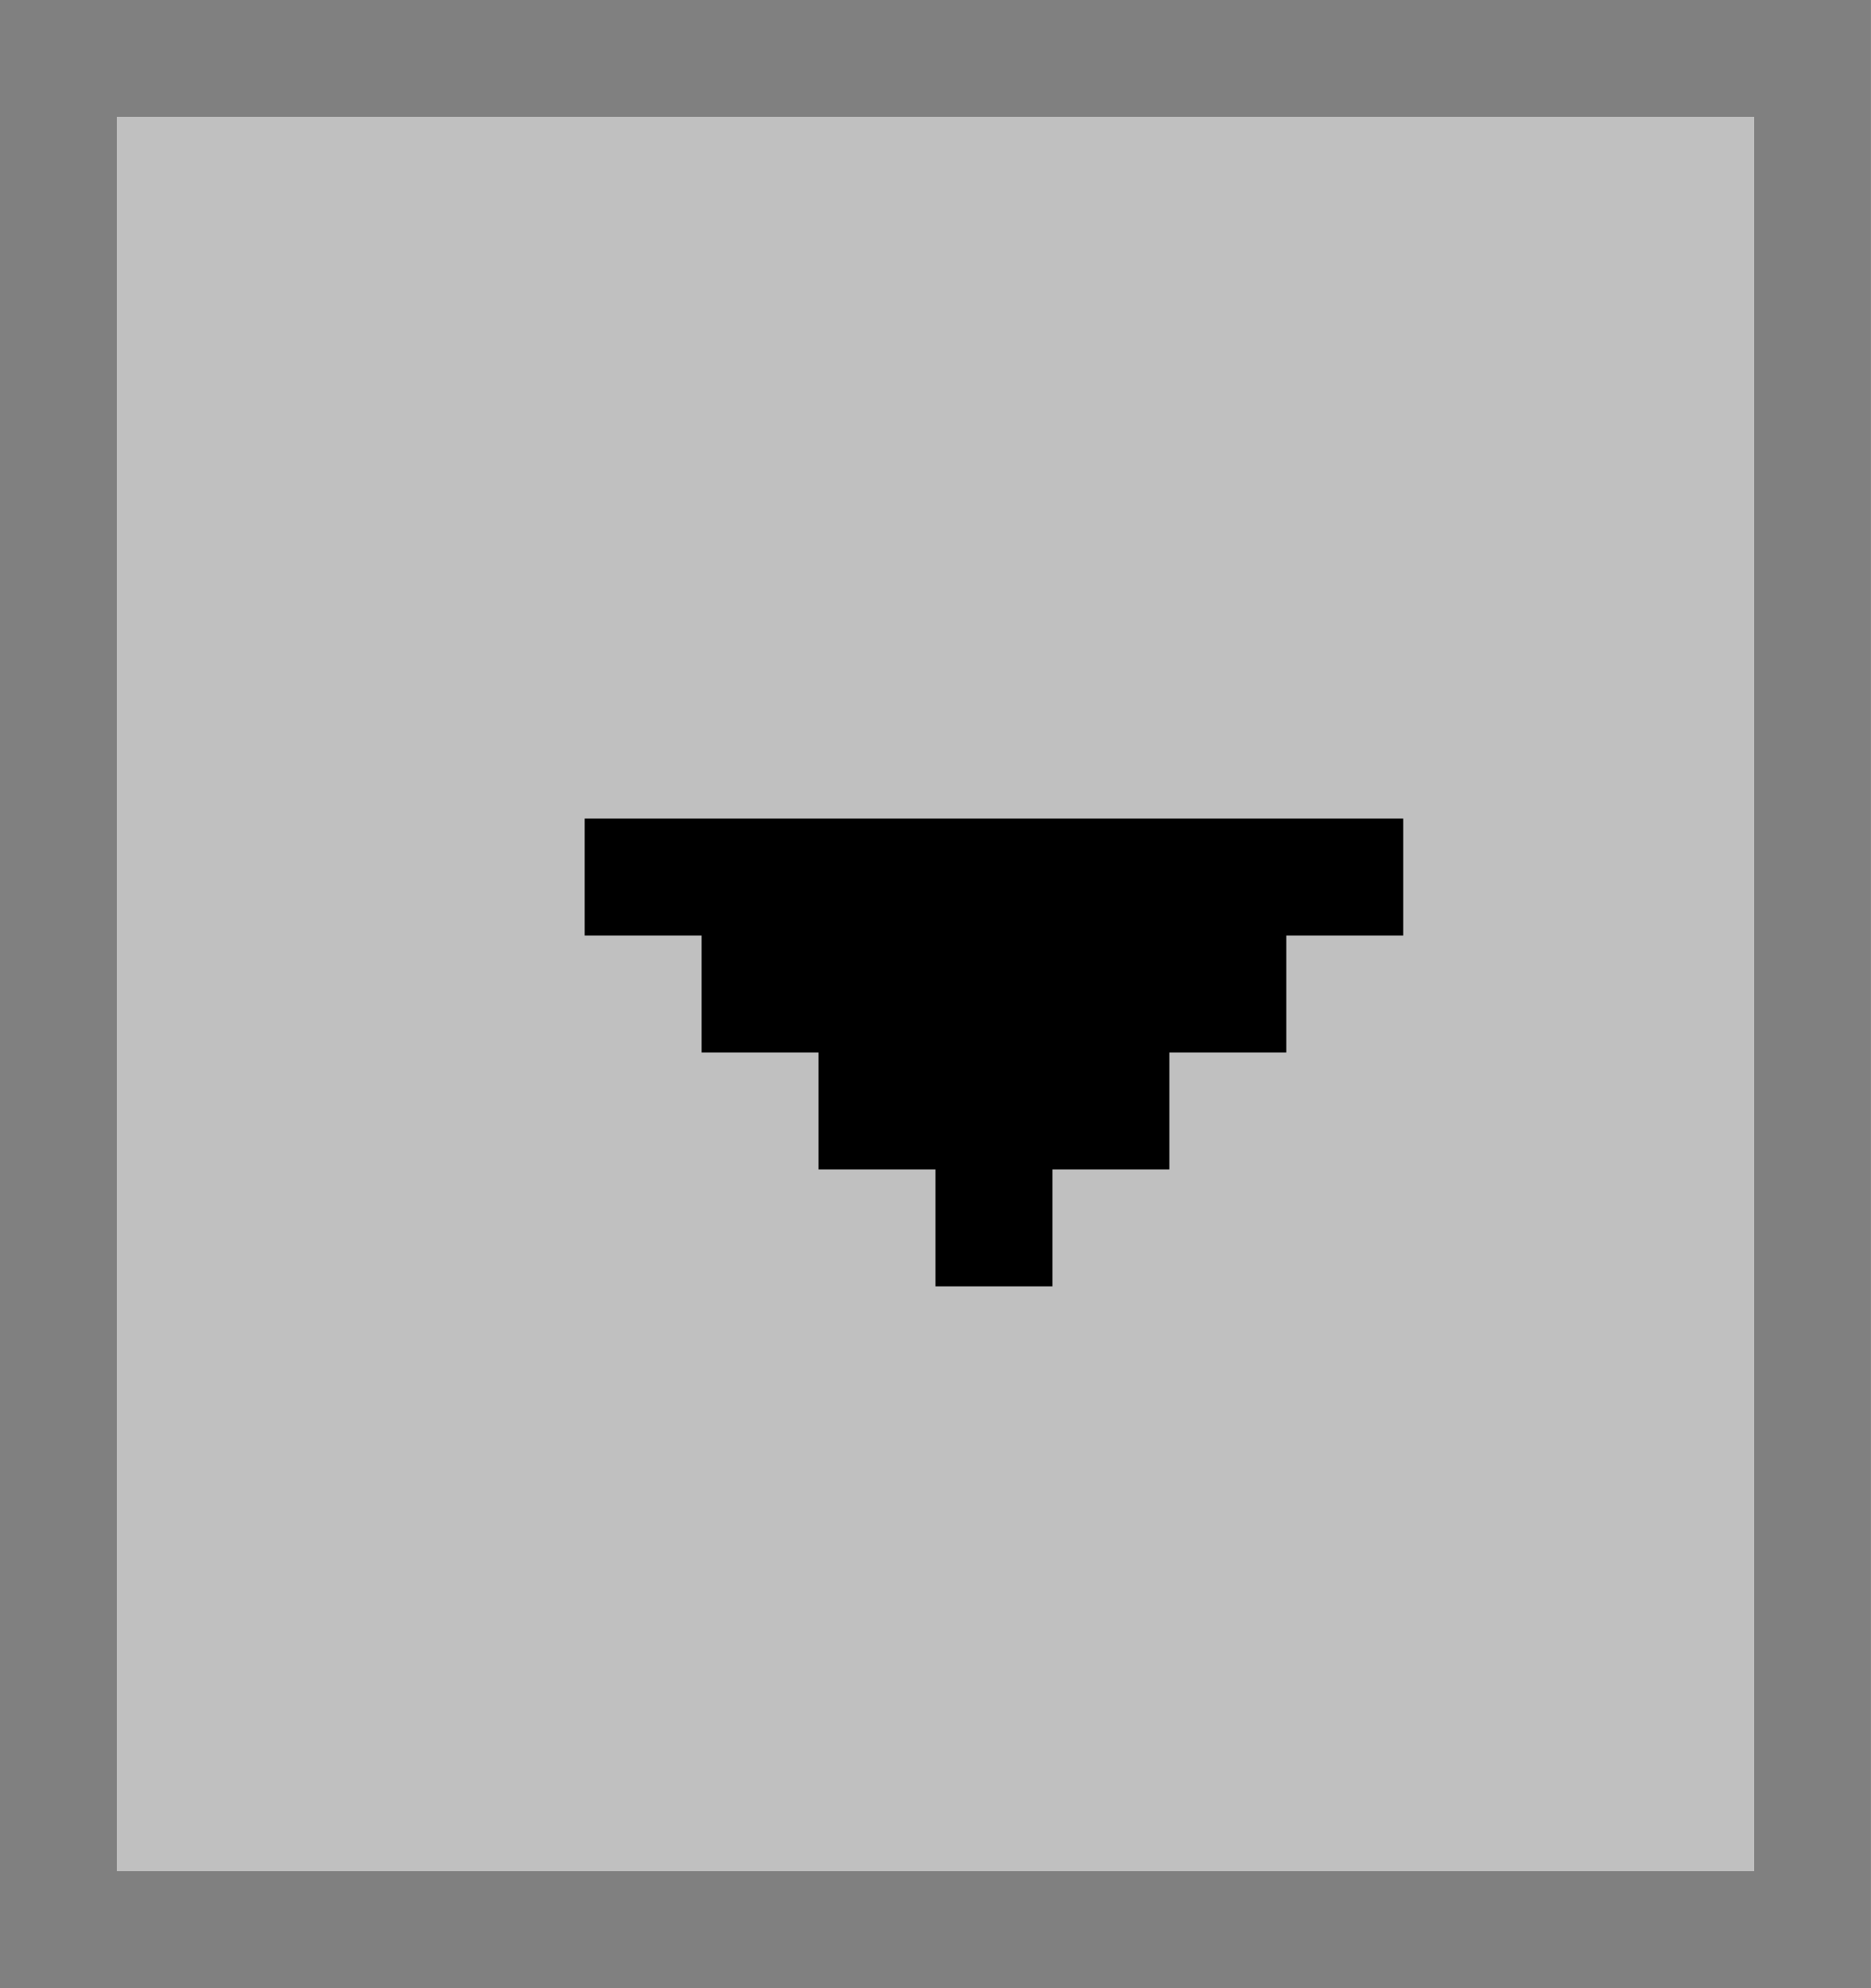
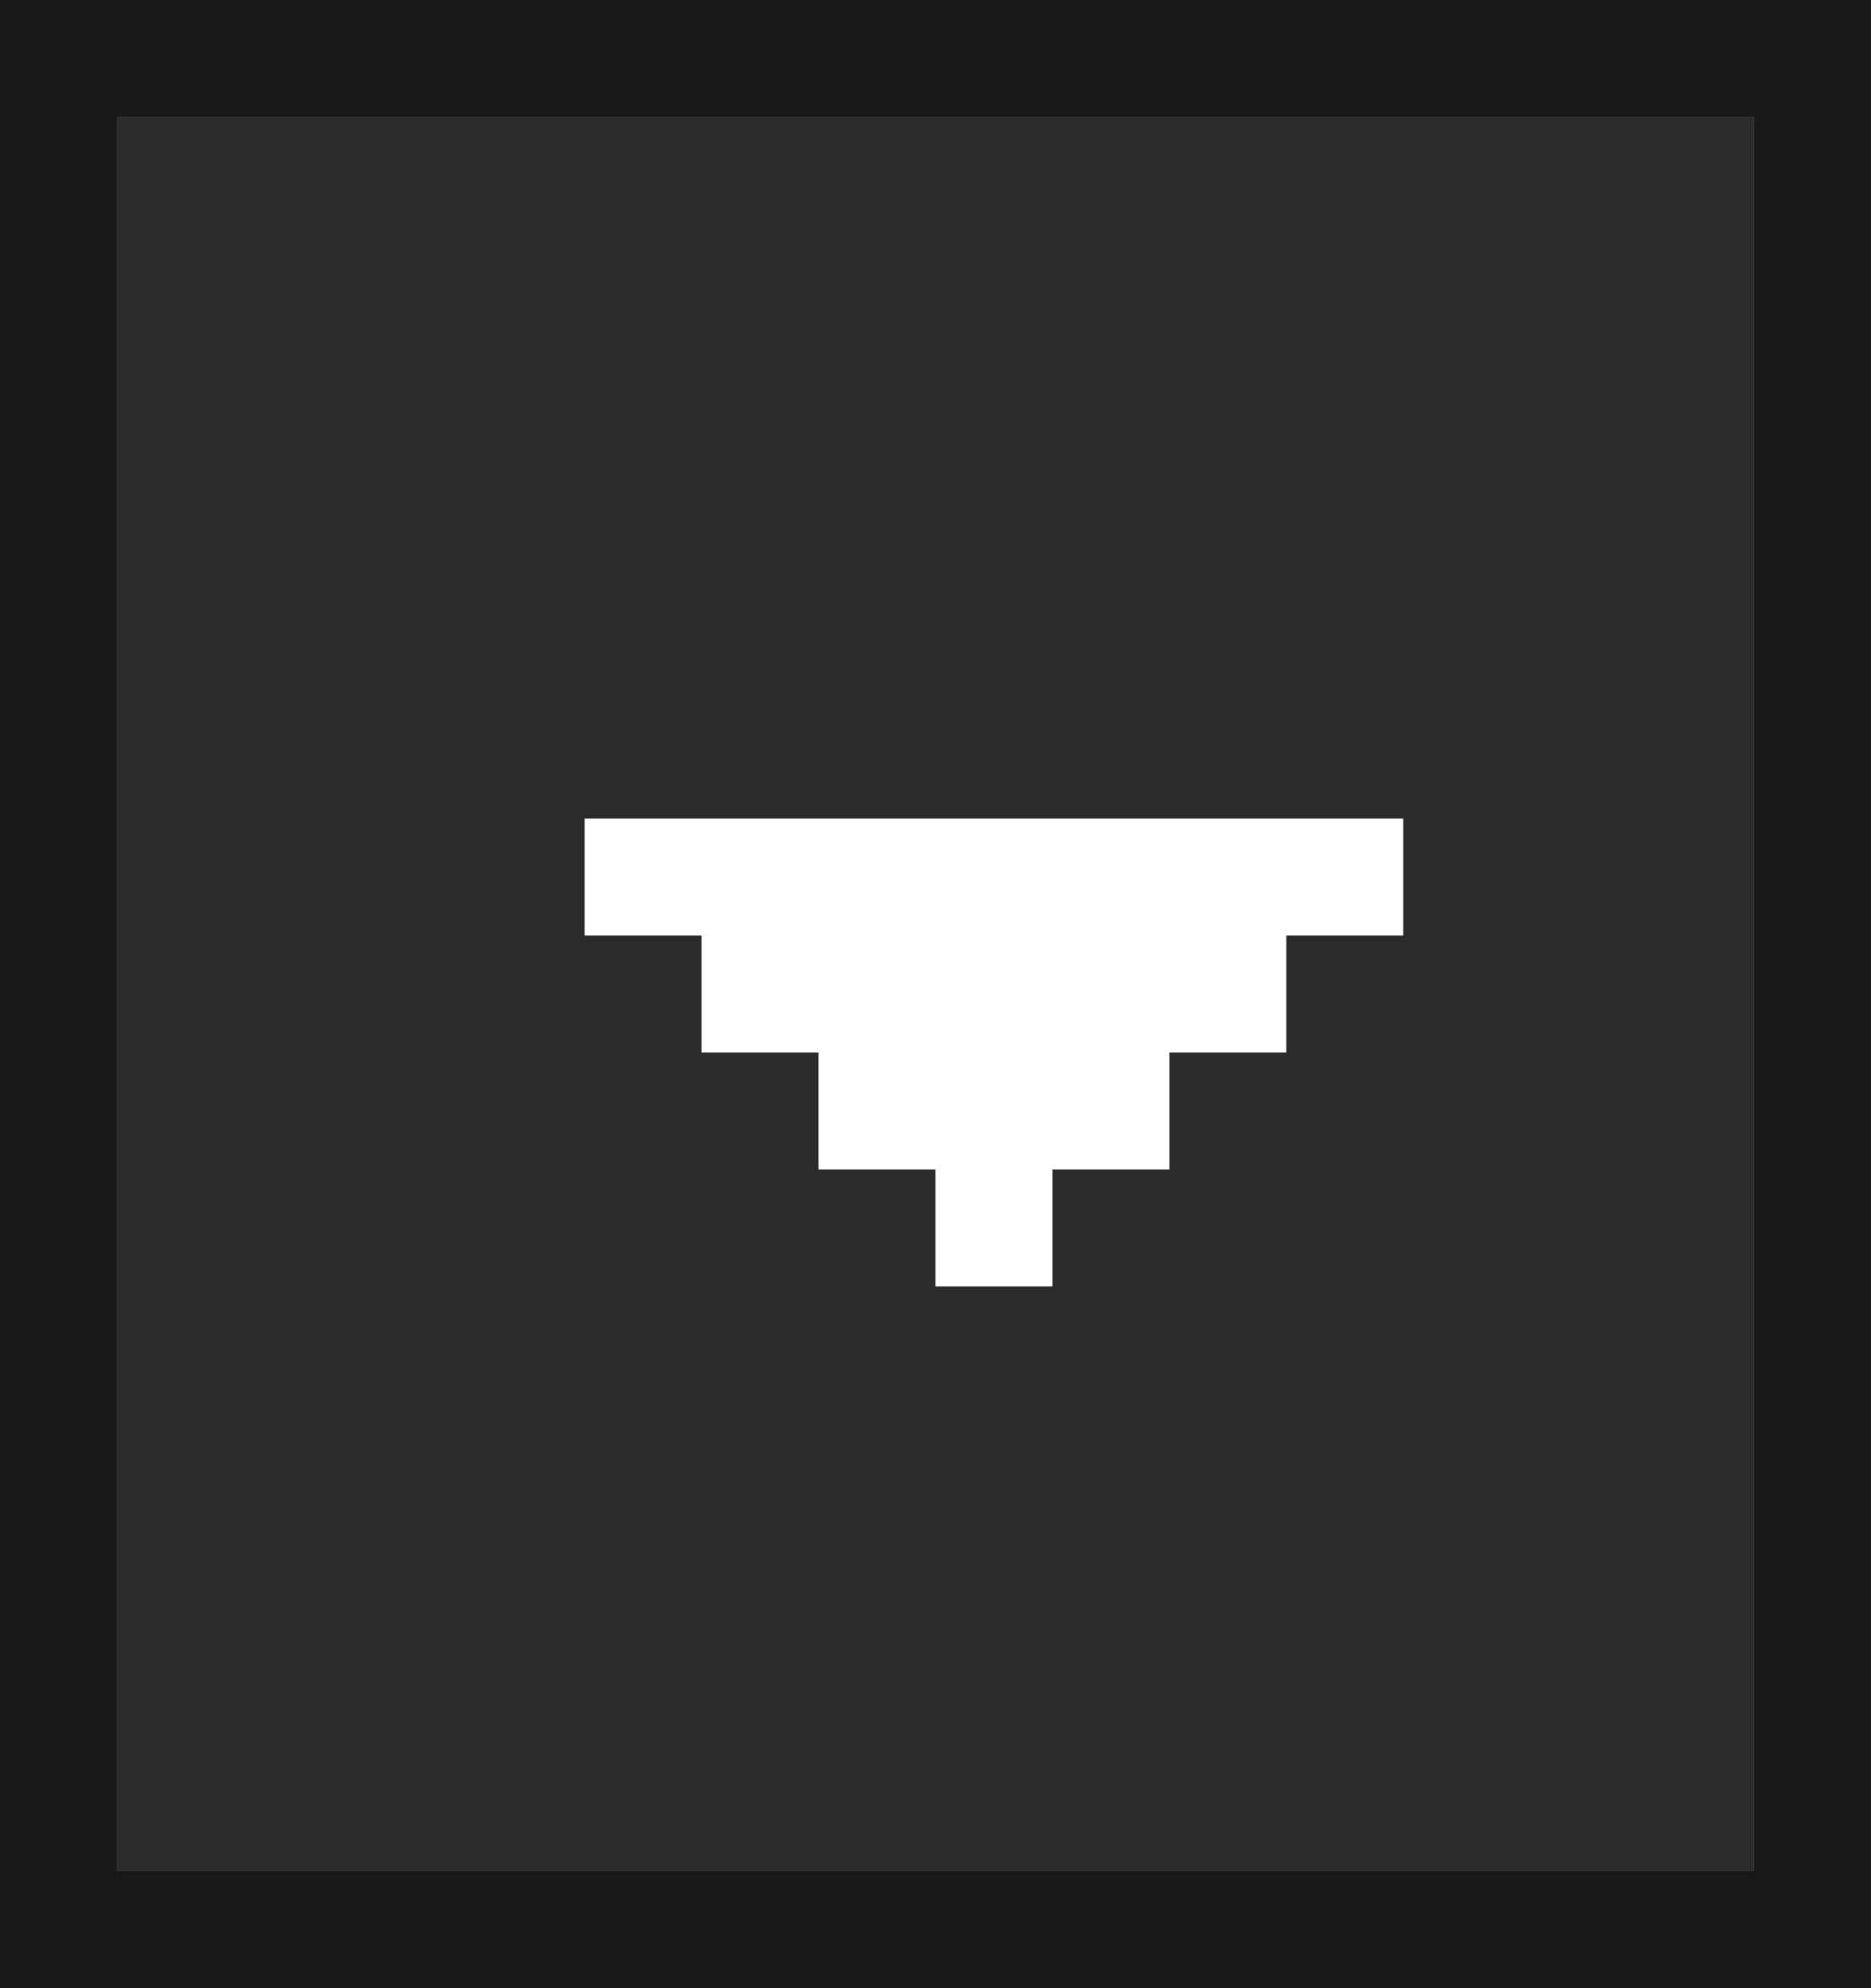
- <svg xmlns="http://www.w3.org/2000/svg" width="16" height="17" viewBox="0 0 16 17" fill="none">
-   <path fill-rule="evenodd" clip-rule="evenodd" d="M0 0H15H16V17H15H0V16V1V0ZM1 16H15V1H1V16Z" fill="#808080" />
-   <rect x="1" y="1" width="14" height="15" fill="#C0C0C0" />
-   <path fill-rule="evenodd" clip-rule="evenodd" d="M12 7H5V8H6V9H7V10H8V11H9V10H10V9H11V8H12V7Z" fill="black" />
+ <svg xmlns="http://www.w3.org/2000/svg" width="16" height="17" viewBox="0 0 16 17" fill="none" version="1.1" id="svg2">
+   <defs id="defs2" />
+   <path fill-rule="evenodd" clip-rule="evenodd" d="M0 0H15H16V17H15H0V16V1V0ZM1 16H15V1H1V16Z" fill="#808080" id="path1" style="fill:#191919;fill-opacity:1" />
+   <rect x="1" y="1" width="14" height="15" fill="#C0C0C0" id="rect1" style="fill:#2b2b2b;fill-opacity:1" />
+   <path fill-rule="evenodd" clip-rule="evenodd" d="M12 7H5V8H6V9H7V10H8V11H9V10H10V9H11V8H12V7Z" fill="black" id="path2" style="fill:#ffffff;fill-opacity:1" />
</svg>
